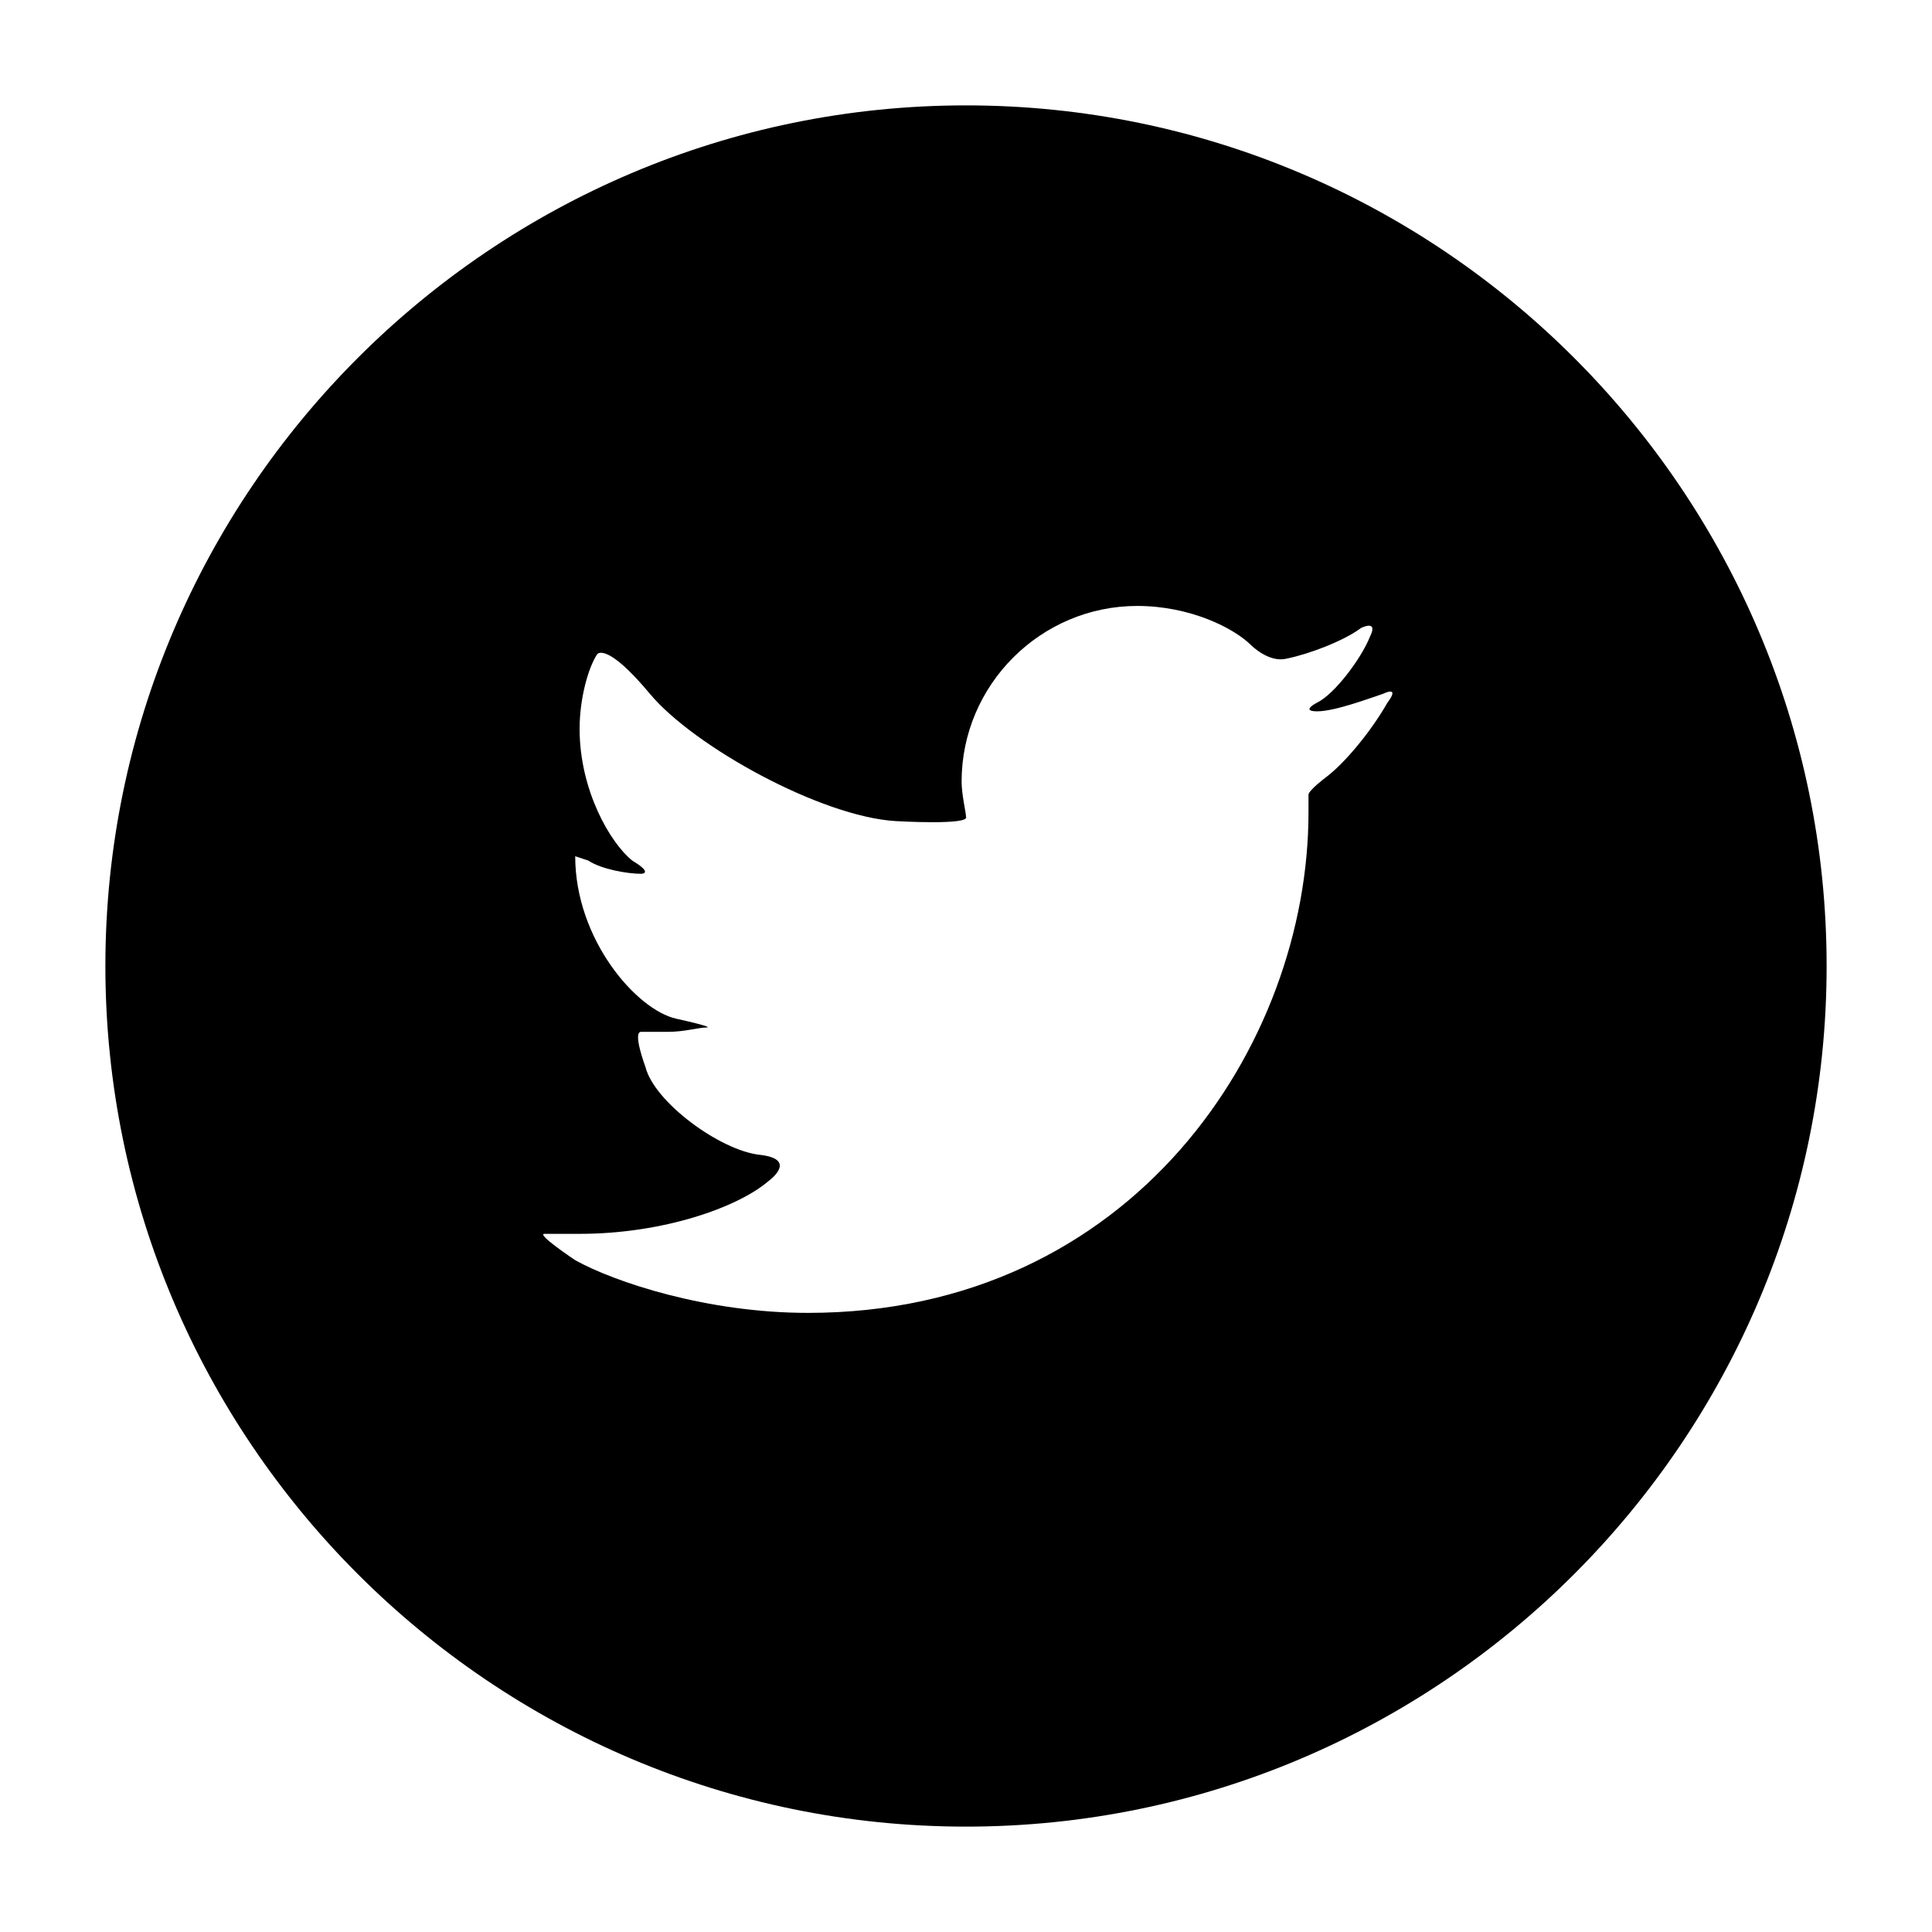
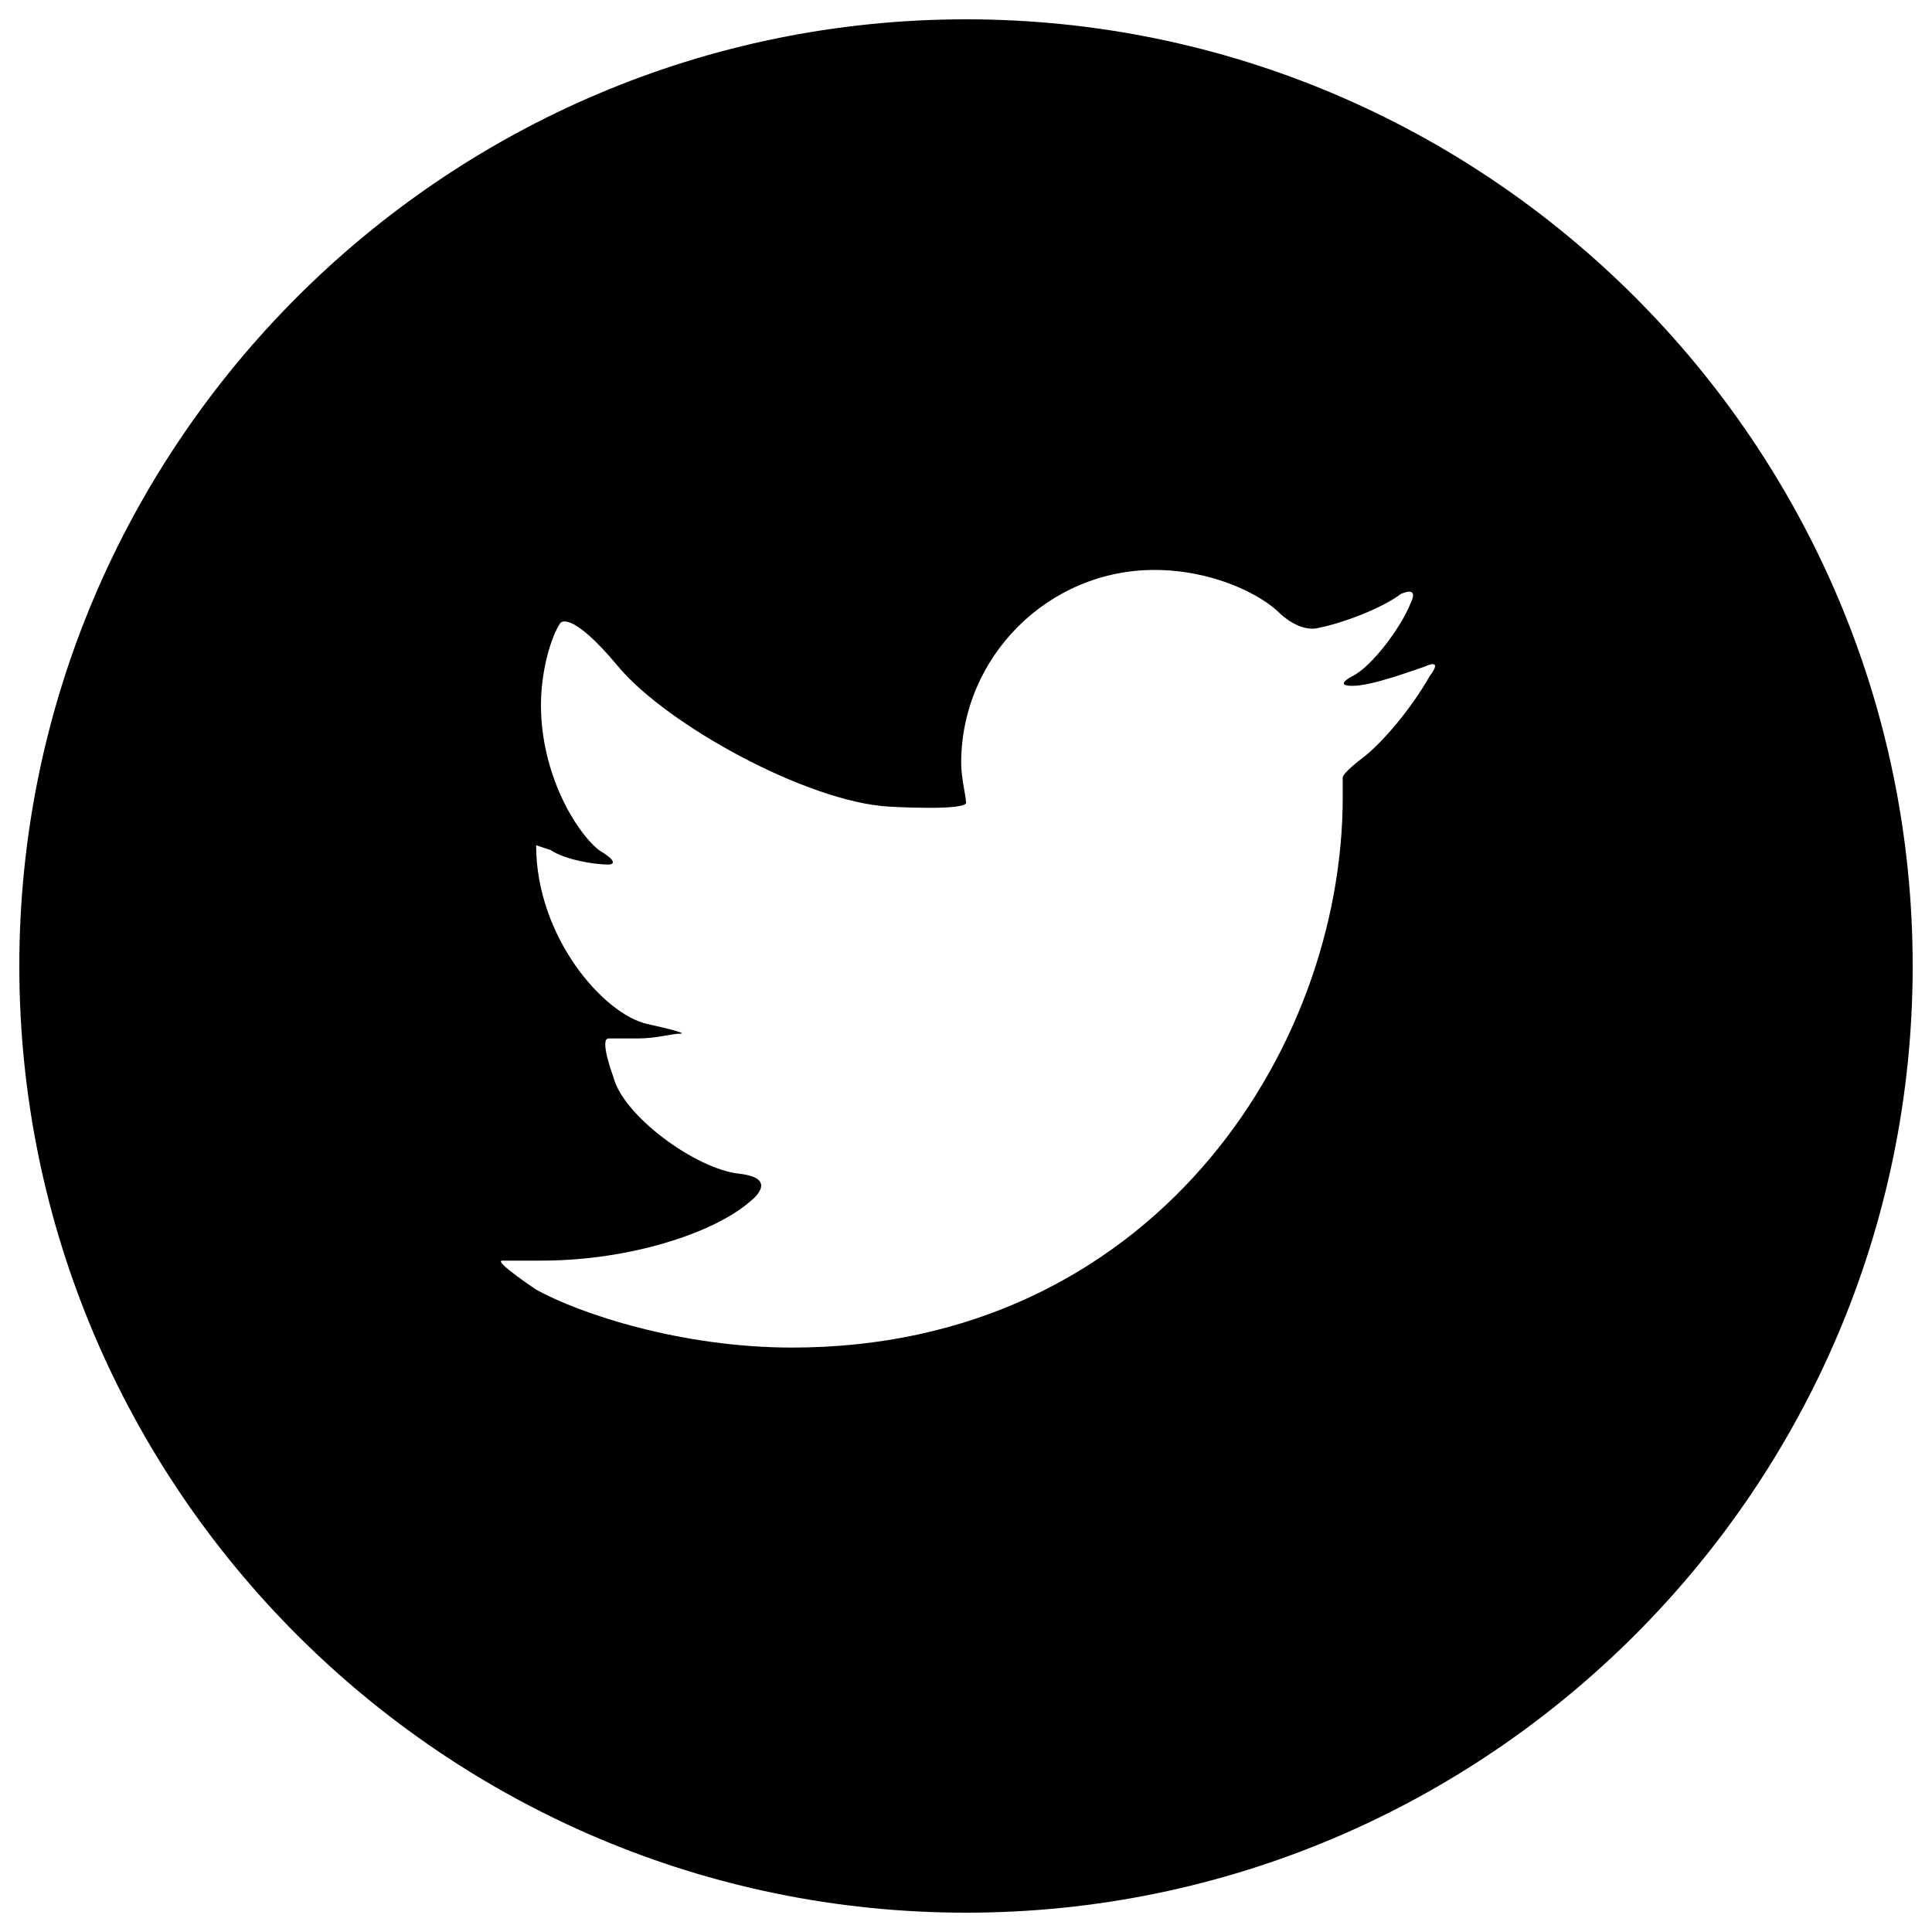
- <svg xmlns="http://www.w3.org/2000/svg" version="1.1" id="Layer_1" x="0px" y="0px" viewBox="0 0 44 44" style="enable-background:new 0 0 44 44;" xml:space="preserve">
+ <svg xmlns="http://www.w3.org/2000/svg" version="1.1" id="Layer_1" x="0px" y="0px" viewBox="2 2 40 40" style="enable-background:new 2 2 40 40;" xml:space="preserve">
  <path d="M30.2,17.7c0,0-0.4,0.3-0.4,0.4c0,0.1,0,0.3,0,0.4c0,5.3-4,11.4-11.4,11.4c-2.3,0-4.4-0.7-5.3-1.2c0,0-0.9-0.6-0.7-0.6  c0.2,0,0.5,0,0.8,0c1.9,0,3.6-0.6,4.3-1.2c0,0,0.7-0.5-0.2-0.6s-2.4-1.2-2.6-2c0,0-0.3-0.8-0.1-0.8c0.1,0,0.4,0,0.6,0  c0.4,0,0.7-0.1,0.9-0.1c0,0,0.2,0-0.7-0.2c-0.9-0.2-2.3-1.8-2.3-3.7v0c0,0,0,0,0.3,0.1c0.3,0.2,0.9,0.3,1.2,0.3c0,0,0.3,0-0.2-0.3  c-0.5-0.4-1.2-1.6-1.2-3c0-0.7,0.2-1.4,0.4-1.7c0,0,0.2-0.3,1.2,0.9c1,1.2,3.9,2.8,5.6,2.9c0,0,1.7,0.1,1.6-0.1  c0-0.1-0.1-0.5-0.1-0.8c0-2.2,1.8-4,4-4c1.2,0,2.2,0.5,2.6,0.9c0,0,0.4,0.4,0.8,0.3c0.5-0.1,1.3-0.4,1.7-0.7c0,0,0.4-0.2,0.2,0.2  c-0.2,0.5-0.8,1.3-1.2,1.5c0,0-0.4,0.2,0,0.2c0.4,0,1.2-0.3,1.5-0.4c0,0,0.4-0.2,0.1,0.2C31.2,16.7,30.6,17.4,30.2,17.7 M22,2.4  C11.2,2.4,2.4,11.2,2.4,22c0,10.8,8.8,19.6,19.6,19.6S41.6,32.8,41.6,22C41.6,11.2,32.8,2.4,22,2.4" />
</svg>
